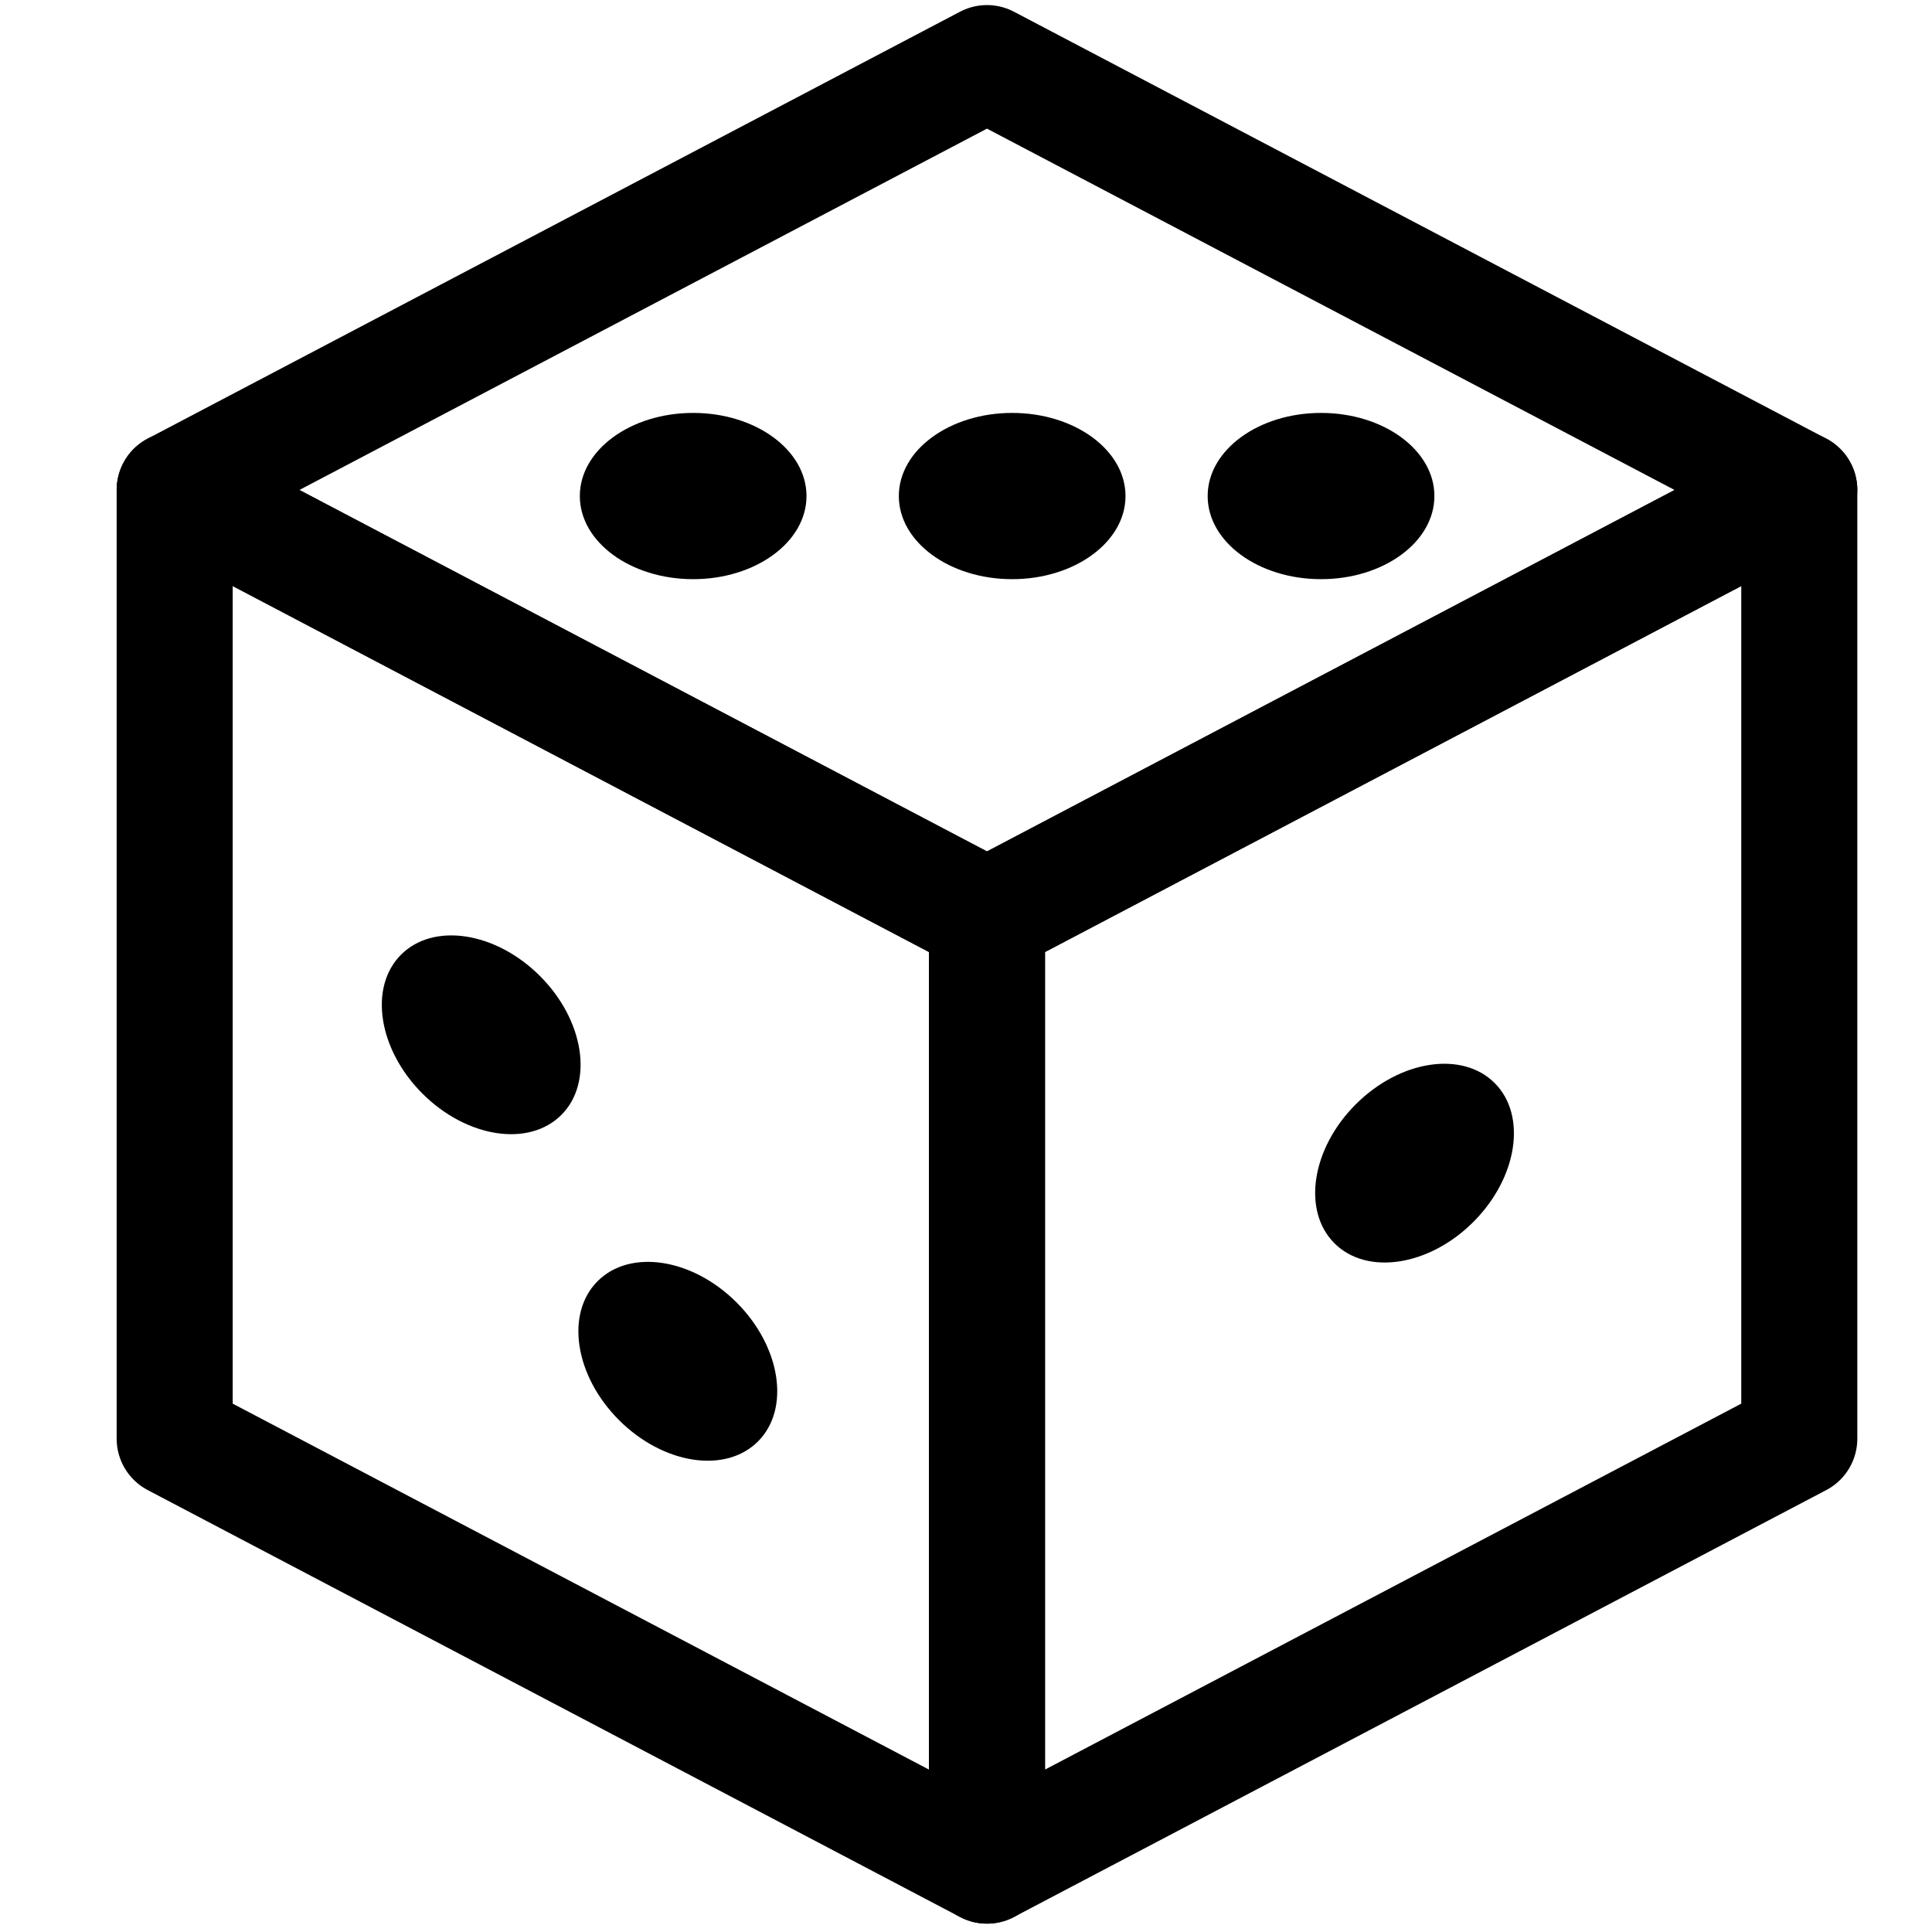
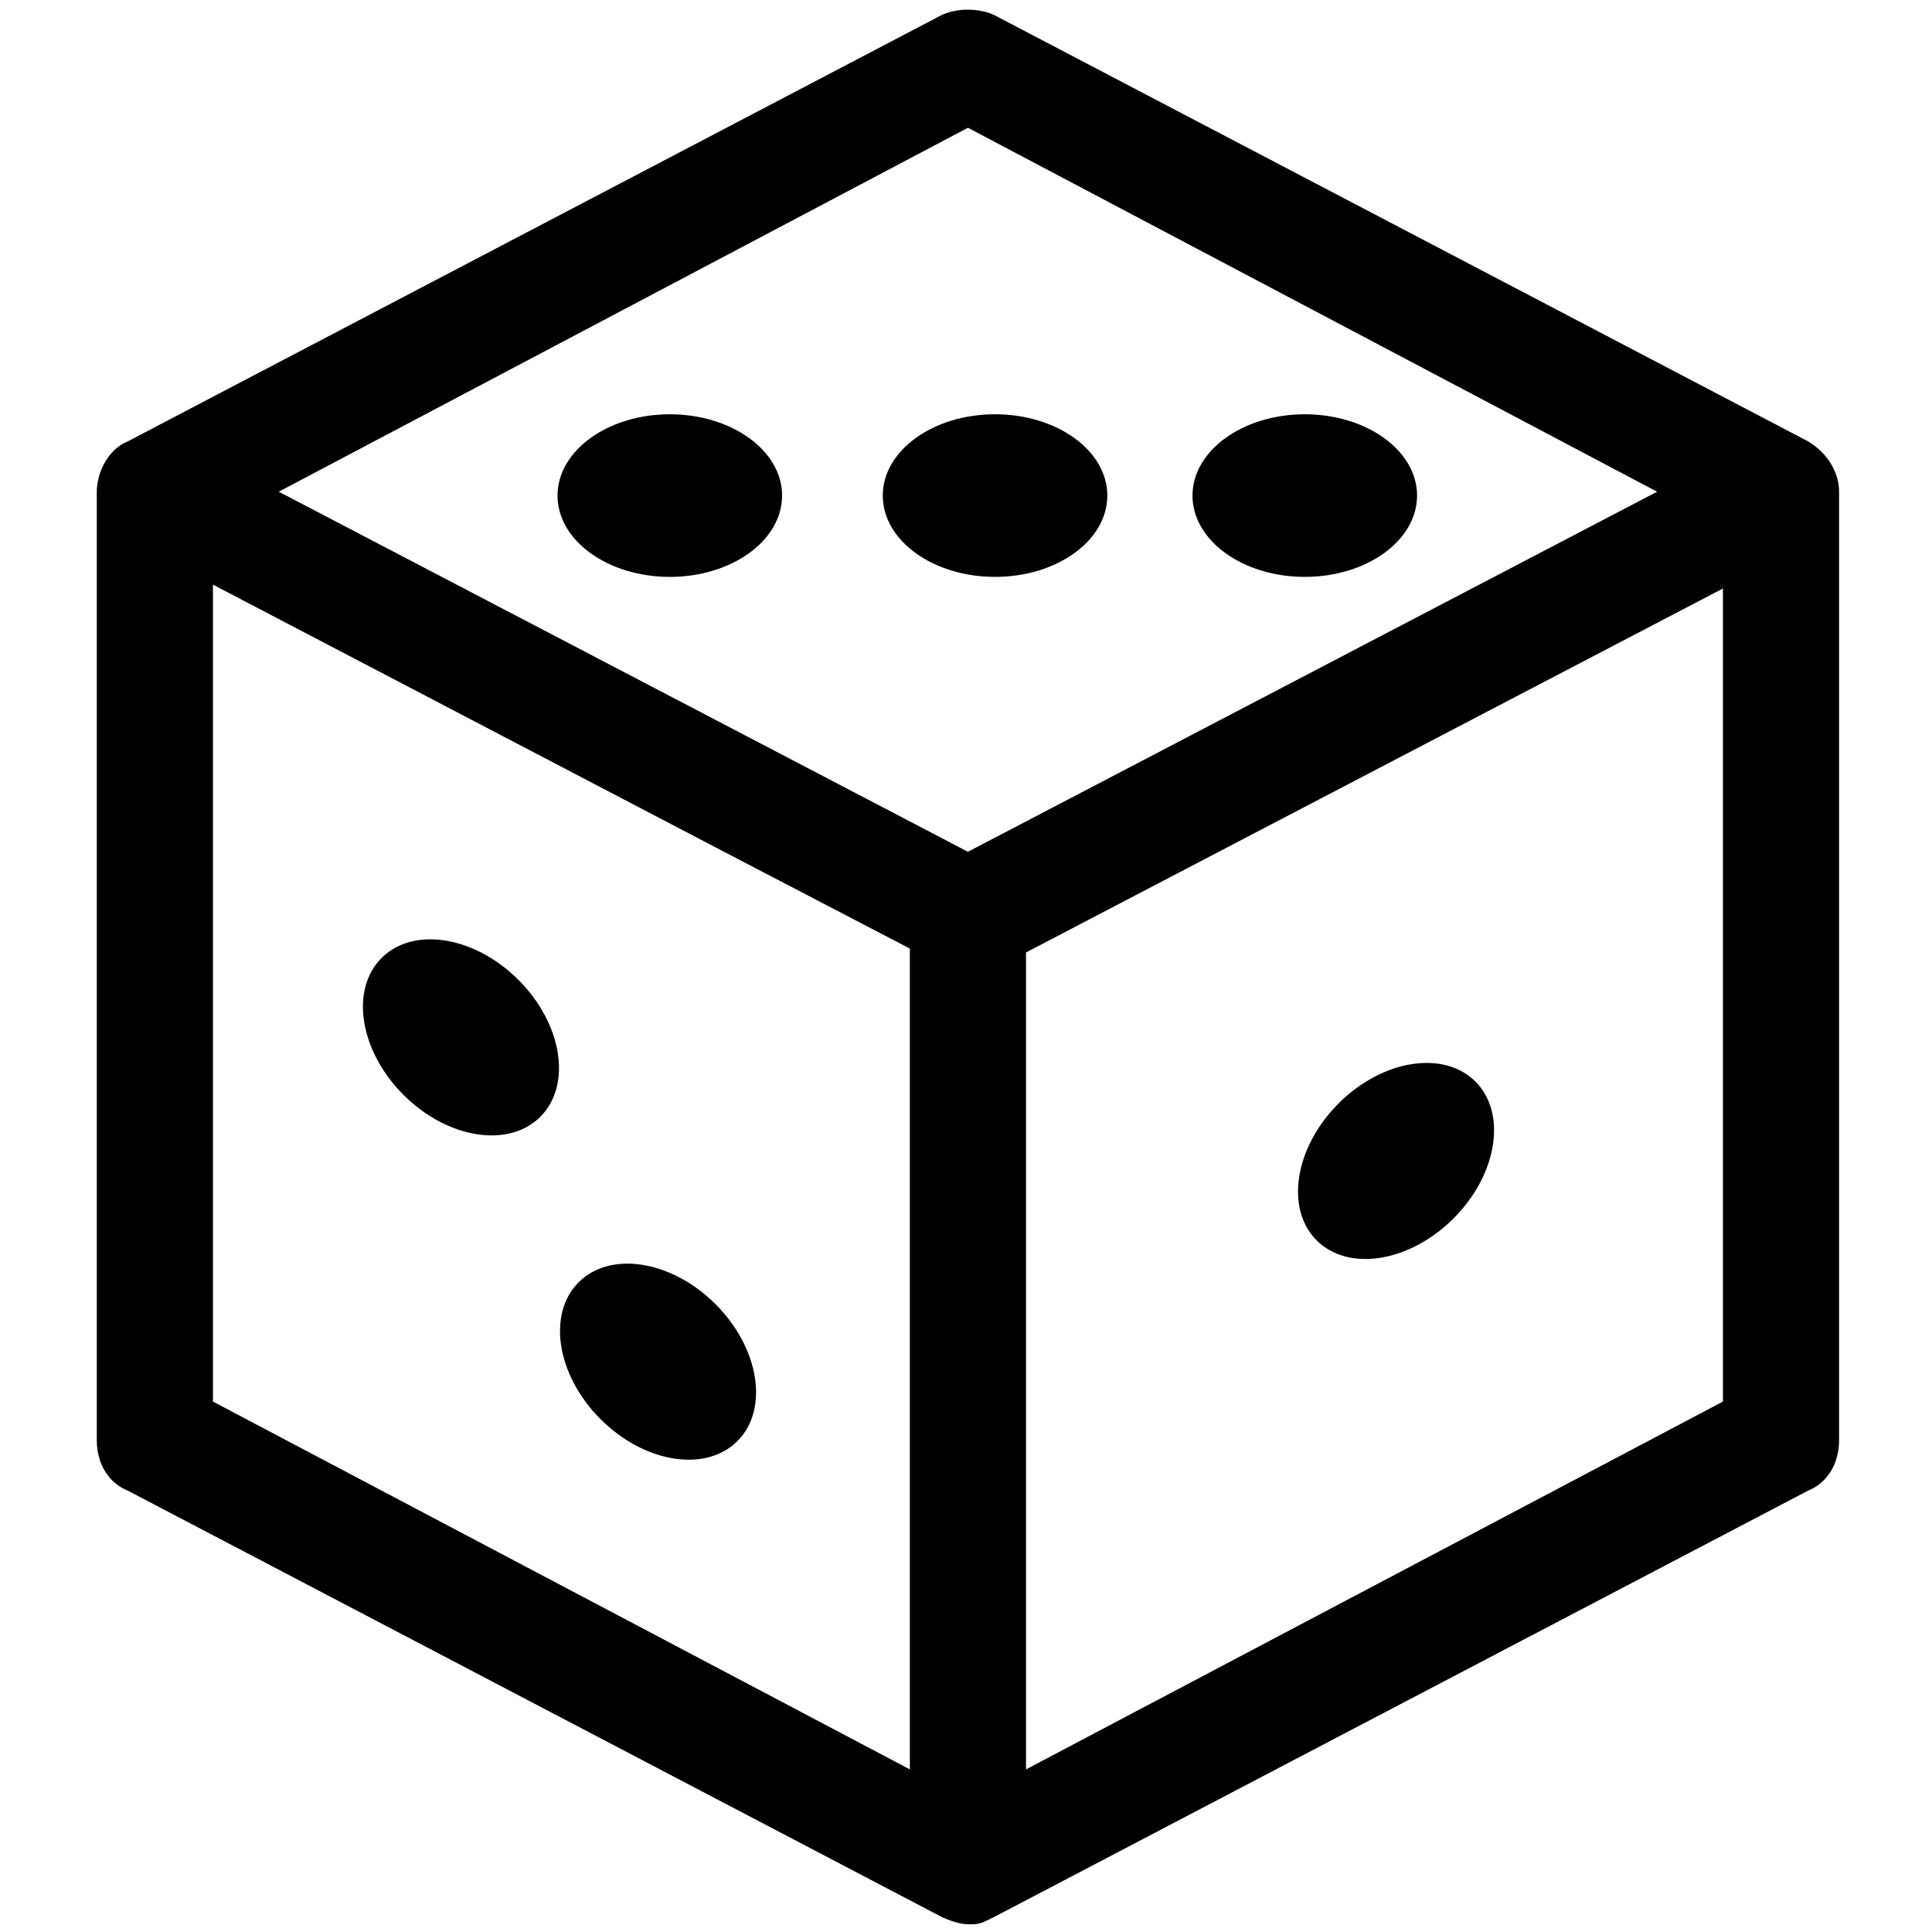
- <svg xmlns="http://www.w3.org/2000/svg" version="1.1" id="Laag_1" x="0px" y="0px" width="49.947px" height="49.947px" viewBox="0 0 49.947 49.947" enable-background="new 0 0 49.947 49.947" xml:space="preserve">
-   <polygon fill="none" stroke="#000000" stroke-width="3" stroke-linejoin="round" stroke-miterlimit="68" points="46.516,37.194   25.516,48.231 25.516,23.706 46.516,12.667 " />
-   <polygon fill="none" stroke="#000000" stroke-width="3" stroke-linejoin="round" stroke-miterlimit="68" points="4.516,37.194   25.516,48.231 25.516,23.706 4.516,12.667 " />
-   <polygon fill="none" stroke="#000000" stroke-width="3" stroke-linejoin="round" stroke-miterlimit="10" points="4.516,12.667   25.516,1.631 46.516,12.667 25.516,23.706 " />
-   <ellipse cx="17.92" cy="12.824" rx="2.93" ry="2.149" />
-   <ellipse cx="26.167" cy="12.824" rx="2.93" ry="2.149" />
-   <ellipse cx="34.152" cy="12.824" rx="2.931" ry="2.149" />
-   <ellipse transform="matrix(-0.7071 -0.7071 0.7071 -0.7071 2.3195 54.4641)" cx="12.439" cy="26.752" rx="2.93" ry="2.149" />
-   <ellipse transform="matrix(-0.7071 -0.7071 0.7071 -0.7071 5.03 72.4683)" cx="17.524" cy="35.192" rx="2.931" ry="2.15" />
-   <ellipse transform="matrix(0.7071 -0.7071 0.7071 0.7071 -10.5518 34.6663)" cx="36.57" cy="30.07" rx="2.929" ry="2.15" />
+ <svg xmlns="http://www.w3.org/2000/svg" version="1.1" baseProfile="tiny" id="Laag_1" x="0px" y="0px" viewBox="0 0 49.9 49.9" overflow="inherit" xml:space="preserve">
+   <g>
+     <path d="M46.7,11.4l-21-11c-0.4-0.2-1-0.2-1.4,0l-21,11c-0.5,0.2-0.8,0.8-0.8,1.3v24.5c0,0.6,0.3,1.1,0.8,1.3l21,11   c0.2,0.1,0.5,0.2,0.7,0.2c0.3,0,0.3,0,0.7-0.2l21-11c0.5-0.2,0.8-0.7,0.8-1.3V12.7C47.5,12.2,47.2,11.7,46.7,11.4z M25,3.3   l17.8,9.4L25,22L7.2,12.7L25,3.3z M5.5,15.1L18.7,22l4.8,2.5v21.2l-18-9.5V15.1z M44.5,36.2l-18,9.5V24.6l18-9.4V36.2z" />
+     <ellipse cx="17.3" cy="12.8" rx="2.9" ry="2.1" />
+     <ellipse cx="25.7" cy="12.8" rx="2.9" ry="2.1" />
+     <ellipse cx="33.7" cy="12.8" rx="2.9" ry="2.1" />
+     <ellipse transform="matrix(0.7071 -0.7071 0.7071 0.7071 -15.4589 16.2577)" cx="11.9" cy="26.8" rx="2.1" ry="2.9" />
+     <ellipse transform="matrix(0.7071 -0.7071 0.7071 0.7071 -19.9145 22.3002)" cx="17" cy="35.2" rx="2.1" ry="2.9" />
+     <ellipse transform="matrix(0.7071 -0.7071 0.7071 0.7071 -10.6826 34.2988)" cx="36.1" cy="30" rx="2.9" ry="2.1" />
+   </g>
</svg>
